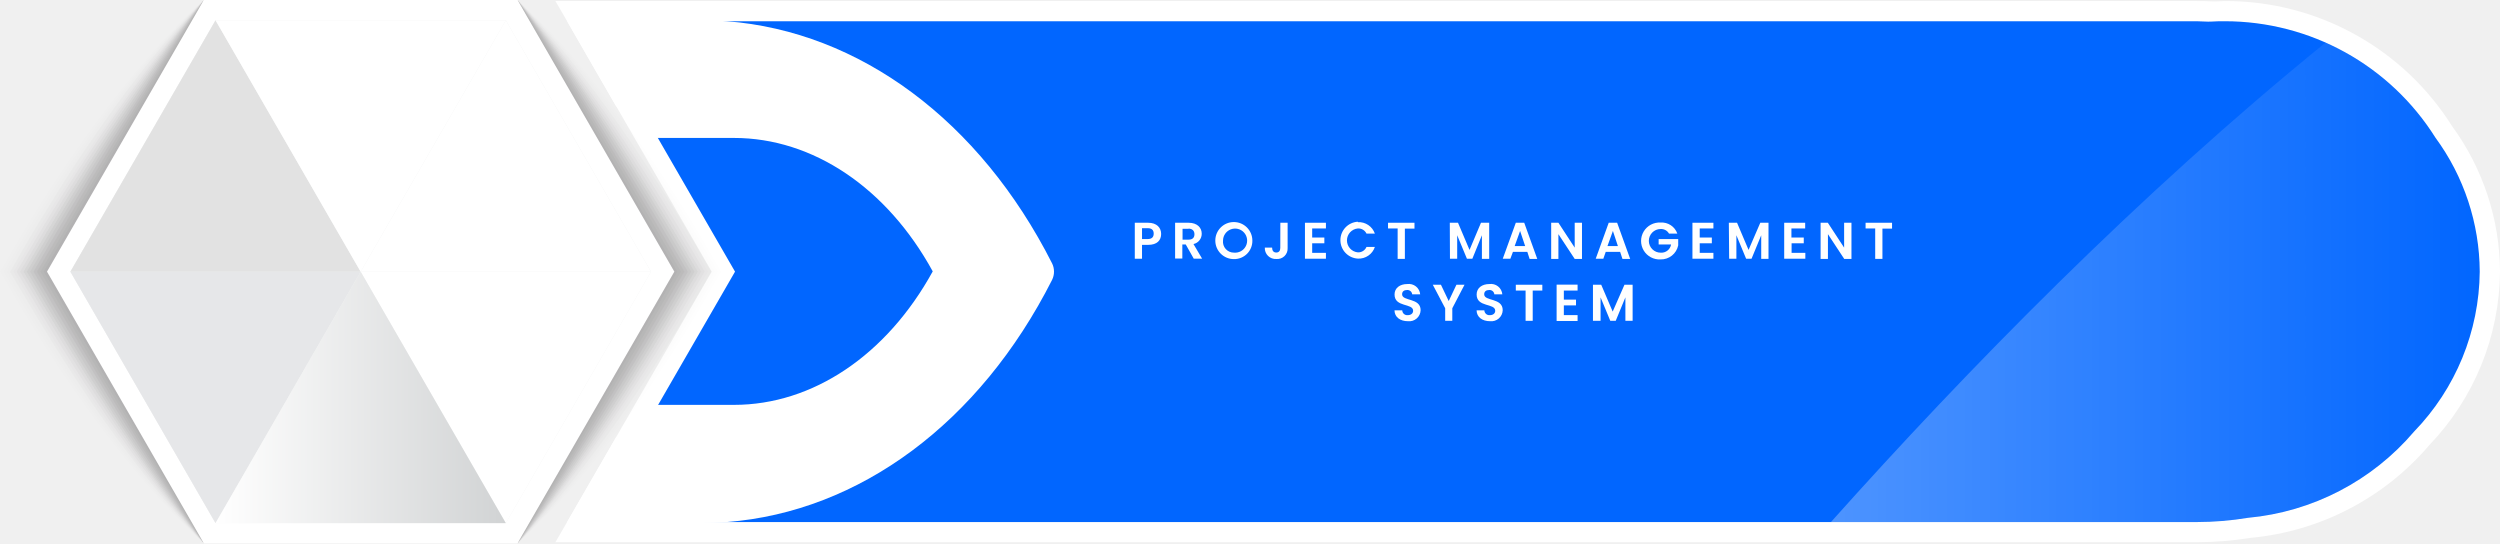
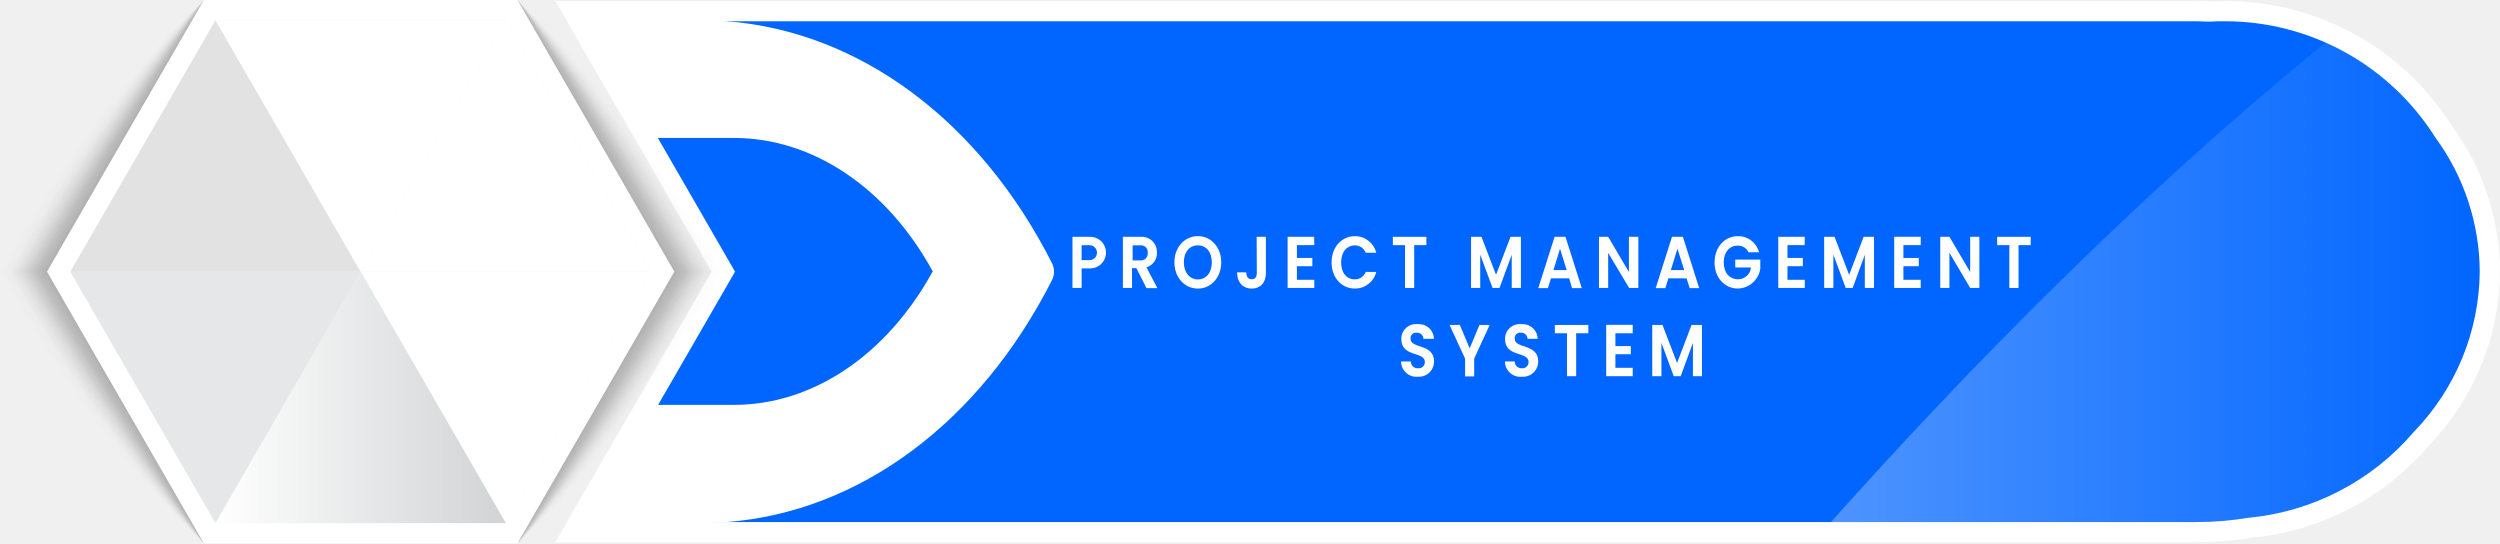
<svg xmlns="http://www.w3.org/2000/svg" viewBox="0 0 460.15 100">
  <defs>
    <style>.cls-1{isolation:isolate;}.cls-2{fill:#fff;}.cls-3{fill:#0166ff;}.cls-4,.cls-5,.cls-6{opacity:0.3;}.cls-4{fill:url(#linear-gradient);}.cls-10,.cls-11,.cls-12,.cls-13,.cls-14,.cls-15,.cls-16,.cls-17,.cls-18,.cls-19,.cls-5,.cls-6,.cls-7,.cls-8,.cls-9{mix-blend-mode:multiply;}.cls-10,.cls-11,.cls-12,.cls-13,.cls-14,.cls-15,.cls-16,.cls-17,.cls-18,.cls-19,.cls-6,.cls-7,.cls-8,.cls-9{fill:#231f20;}.cls-7{opacity:0.28;}.cls-8{opacity:0.26;}.cls-9{opacity:0.23;}.cls-10{opacity:0.2;}.cls-11{opacity:0.17;}.cls-12{opacity:0.14;}.cls-13{opacity:0.11;}.cls-14{opacity:0.09;}.cls-15{opacity:0.07;}.cls-16{opacity:0.05;}.cls-17{opacity:0.03;}.cls-18{opacity:0.02;}.cls-19{opacity:0.01;}.cls-20{fill:#f1f2f2;}.cls-21{fill:#e2e2e2;}.cls-22{fill:#e6e7e9;}.cls-23{fill:url(#linear-gradient-2);}</style>
    <linearGradient id="linear-gradient" x1="337.03" y1="51.96" x2="456.42" y2="51.96" gradientUnits="userSpaceOnUse">
      <stop offset="0" stop-color="#fff" />
      <stop offset="1" stop-color="#fff" stop-opacity="0" />
    </linearGradient>
    <linearGradient id="linear-gradient-2" x1="39.67" y1="73.15" x2="93.1" y2="73.15" gradientUnits="userSpaceOnUse">
      <stop offset="0" stop-color="#fff" />
      <stop offset="1" stop-color="#d1d3d4" />
    </linearGradient>
  </defs>
  <g class="cls-1">
    <g id="Layer_2" data-name="Layer 2">
      <g id="Layer_1-2" data-name="Layer 1">
        <path class="cls-2" d="M460.15,50a46.66,46.66,0,0,1-13,31.91A49.19,49.19,0,0,1,414.22,99a62.6,62.6,0,0,1-9.89.8H102.23l2.17-3.75,8.93-15.46L131,50,113.35,19.43,104.4,3.93,102.23.19h302.1c.87,0,1.79,0,2.73.06s1.65-.06,2.43-.06a49.29,49.29,0,0,1,41.86,23.06A45.68,45.68,0,0,1,460.15,50Z" />
        <path class="cls-3" d="M448.26,25.33A45.78,45.78,0,0,0,409.49,3.91c-.81,0-1.62,0-2.42.06s-1.82-.06-2.74-.06H108.68L135.29,50,108.68,96.09H404.33a58.41,58.41,0,0,0,9.42-.78,45.66,45.66,0,0,0,30.59-15.88A42.84,42.84,0,0,0,456.42,50,42,42,0,0,0,448.26,25.33Z" />
        <path class="cls-4" d="M337,96.09h67.3a58.41,58.41,0,0,0,9.42-.78,45.66,45.66,0,0,0,30.59-15.88A42.84,42.84,0,0,0,456.42,50a42,42,0,0,0-8.16-24.67,46.05,46.05,0,0,0-20.2-17.5C393.54,35.83,361.86,68.27,337,96.09Z" />
        <g class="cls-5">
          <path class="cls-6" d="M37.52,100,30.07,87.63,22.73,75.2c-2.46-4.13-4.86-8.3-7.28-12.46L8.19,50.27,8,50l.16-.27,7.25-12.47c2.43-4.16,4.82-8.33,7.29-12.47l7.34-12.42L37.52,0l-7,12.63L23.44,25.21c-2.35,4.19-4.77,8.35-7.15,12.53L9.11,50.27v-.54l7.18,12.53c2.38,4.18,4.8,8.34,7.15,12.54l7.09,12.57Z" />
          <path class="cls-7" d="M37.52,100c-2.62-4-5.11-8.16-7.67-12.24s-5-8.21-7.49-12.34c-5-8.25-9.81-16.56-14.64-24.89L7.41,50l.31-.53c4.83-8.33,9.68-16.64,14.64-24.89q3.7-6.19,7.49-12.34c2.56-4.08,5-8.19,7.67-12.24C35.32,4.29,33,8.51,30.75,12.76s-4.6,8.45-6.94,12.66c-4.67,8.42-9.44,16.77-14.23,25.11V49.47c4.79,8.34,9.56,16.7,14.22,25.11,2.35,4.21,4.65,8.43,7,12.66S35.32,95.71,37.52,100Z" />
          <path class="cls-8" d="M37.52,100c-2.71-4-5.3-8-7.9-12.11S24.5,79.74,22,75.62s-5-8.24-7.45-12.36L7.26,50.8,6.79,50l.47-.8,7.29-12.46C17,32.62,19.46,28.47,22,24.37s5.05-8.19,7.62-12.26S34.8,4,37.52,0C35.42,4.34,33.2,8.62,31,12.89s-4.5,8.52-6.81,12.74-4.66,8.42-7,12.63L10,50.8V49.2l7.14,12.54c2.33,4.21,4.71,8.4,7,12.64S28.73,82.85,31,87.11,35.42,95.66,37.52,100Z" />
          <path class="cls-9" d="M37.52,100c-2.82-3.93-5.47-8-8.12-12s-5.23-8.09-7.76-12.19-5-8.21-7.52-12.32S9.21,55.23,6.8,51.07L6.18,50l.62-1.07c2.41-4.16,4.84-8.32,7.31-12.44s4.95-8.26,7.53-12.32S26.77,16,29.39,12s5.31-8,8.13-12c-2,4.4-4.16,8.71-6.31,13s-4.4,8.57-6.68,12.8-4.61,8.46-6.91,12.68S12.9,46.9,10.5,51.07V48.93q3.6,6.26,7.12,12.56c2.3,4.22,4.67,8.41,6.9,12.68S29,82.69,31.21,87,35.52,95.6,37.52,100Z" />
          <path class="cls-10" d="M37.52,100c-2.92-3.87-5.63-7.86-8.35-11.85s-5.33-8-7.9-12.1-5.11-8.17-7.6-12.28S8.75,55.5,6.33,51.34L5.56,50l.77-1.34c2.42-4.16,4.85-8.31,7.34-12.43S18.68,28,21.26,24s5.24-8.09,7.9-12.11S34.6,3.87,37.52,0c-1.89,4.46-4,8.81-6.08,13.16s-4.29,8.63-6.54,12.89-4.52,8.5-6.84,12.72-4.7,8.4-7.1,12.57V48.66c2.4,4.18,4.78,8.36,7.1,12.57S22.67,69.68,24.9,74s4.39,8.58,6.53,12.9S35.62,95.54,37.52,100Z" />
          <path class="cls-11" d="M37.52,100c-3-3.81-5.79-7.77-8.58-11.72s-5.42-8-8-12S15.74,68.13,13.24,64s-5-8.26-7.37-12.42L4.94,50l.93-1.6Q9.49,42.15,13.23,36c2.51-4.11,5.05-8.2,7.67-12.24s5.28-8.06,8-12S34.49,3.81,37.52,0c-1.79,4.52-3.83,8.9-5.86,13.29s-4.2,8.68-6.39,13S20.81,34.8,18.5,39s-4.67,8.41-7.07,12.58V48.4c2.39,4.17,4.76,8.36,7.07,12.58s4.57,8.47,6.76,12.76,4.34,8.61,6.4,13S35.73,95.48,37.52,100Z" />
          <path class="cls-12" d="M37.52,100c-1.56-1.88-3-3.8-4.51-5.73s-2.88-3.89-4.3-5.85c-2.81-3.94-5.51-7.93-8.17-12s-5.22-8.1-7.74-12.2-5-8.24-7.39-12.4L4.32,50l1.09-1.86L9.06,41.9l3.73-6.18c2.53-4.09,5.09-8.17,7.74-12.19s5.37-8,8.18-12c1.41-2,2.82-3.92,4.3-5.85S36,1.87,37.52,0c-.84,2.29-1.77,4.53-2.71,6.77s-1.92,4.45-2.92,6.65c-2,4.4-4.1,8.74-6.26,13.05S21.23,35,18.94,39.28L15.46,45.6l-3.57,6.27V48.13c2.39,4.17,4.76,8.36,7,12.6s4.53,8.49,6.69,12.8,4.26,8.65,6.27,13c1,2.21,2,4.41,2.91,6.65S36.67,97.71,37.52,100Z" />
          <path class="cls-13" d="M37.52,100c-3.21-3.7-6.15-7.56-9-11.45s-5.62-7.87-8.31-11.87-5.28-8.07-7.82-12.16-5-8.22-7.42-12.38L3.69,50l1.25-2.13L8.6,41.64l3.75-6.17c2.54-4.09,5.13-8.15,7.82-12.15s5.44-8,8.31-11.87S34.3,3.7,37.52,0c-1.6,4.63-3.47,9.11-5.4,13.55s-4,8.8-6.12,13.13-4.35,8.6-6.62,12.85l-3.46,6.33-3.57,6.28V47.86c2.39,4.18,4.75,8.37,7,12.62S23.86,69,26,73.32s4.18,8.7,6.12,13.13S35.92,95.37,37.52,100Z" />
          <path class="cls-14" d="M37.52,100c-3.31-3.64-6.32-7.46-9.26-11.32s-5.72-7.81-8.44-11.79-5.34-8-7.9-12.11c-1.29-2-2.51-4.11-3.77-6.16L4.48,52.41,3.06,50l1.42-2.41,3.66-6.22c1.26-2,2.49-4.11,3.77-6.15,2.56-4.08,5.17-8.13,7.89-12.11s5.52-7.93,8.45-11.79S34.2,3.64,37.52,0c-1.5,4.69-3.3,9.21-5.17,13.68s-3.9,8.86-6,13.21-4.29,8.64-6.54,12.89c-1.12,2.13-2.3,4.23-3.44,6.35l-3.56,6.28V47.59l3.55,6.29c1.14,2.11,2.32,4.21,3.44,6.34q3.39,6.39,6.54,12.89c2.09,4.35,4.1,8.75,6,13.21S36,95.31,37.52,100Z" />
          <path class="cls-15" d="M37.52,100C34.11,96.41,31,92.63,28,88.81s-5.83-7.75-8.59-11.71-5.39-8-8-12.07c-1.29-2-2.52-4.1-3.79-6.14L4,52.67,2.44,50,4,47.33l3.66-6.22C9,39.06,10.18,37,11.47,35c2.58-4.06,5.21-8.1,8-12.06S25,15,28,11.19,34.1,3.58,37.52,0c-1.4,4.75-3.13,9.3-4.94,13.81s-3.8,8.92-5.85,13.29S22.49,35.77,20.26,40c-1.12,2.13-2.29,4.23-3.43,6.35l-3.55,6.28V47.33l3.55,6.28C18,55.73,19.14,57.83,20.25,60c2.24,4.26,4.41,8.57,6.46,12.93s4,8.79,5.86,13.29S36.12,95.25,37.52,100Z" />
          <path class="cls-16" d="M37.52,100a141.75,141.75,0,0,1-9.71-11.06c-3-3.8-5.92-7.69-8.72-11.63s-5.46-8-8-12c-1.3-2-2.53-4.09-3.81-6.13L3.56,52.94,1.84,50.05l1.72-3C5.94,42.88,8.47,38.78,11,34.71s5.25-8.08,8-12,5.67-7.84,8.72-11.64A139.7,139.7,0,0,1,37.52,0,142,142,0,0,1,32.8,14c-1.76,4.53-3.69,9-5.71,13.36s-4.17,8.7-6.39,13-4.53,8.49-7,12.65V47.06l3.54,6.29c1.14,2.12,2.31,4.22,3.41,6.37,2.22,4.27,4.37,8.59,6.39,13S31,81.53,32.79,86.06A139.23,139.23,0,0,1,37.52,100Z" />
          <path class="cls-17" d="M37.52,100a130.42,130.42,0,0,1-9.94-10.93c-3.1-3.77-6-7.63-8.85-11.55s-5.52-7.93-8.12-12S5.5,57.37,3.09,53.21L1.24,50l1.85-3.22q3.6-6.26,7.5-12.33c2.62-4.05,5.29-8.06,8.12-12s5.76-7.79,8.86-11.56A130.43,130.43,0,0,1,37.52,0,129.07,129.07,0,0,1,33,14.08c-1.71,4.57-3.59,9-5.58,13.44s-4.11,8.74-6.31,13S16.62,49,14.21,53.21V46.79c2.4,4.17,4.72,8.39,6.92,12.67s4.32,8.62,6.31,13S31.31,81.36,33,85.93A131.87,131.87,0,0,1,37.52,100Z" />
          <path class="cls-18" d="M37.52,100A119.66,119.66,0,0,1,27.36,89.2c-3.16-3.73-6.13-7.57-9-11.48A268.33,268.33,0,0,1,2.63,53.48L.62,50l2-3.49A264.86,264.86,0,0,1,18.35,22.27c2.86-3.91,5.83-7.75,9-11.48A121.25,121.25,0,0,1,37.52,0a121.1,121.1,0,0,1-4.26,14.21c-1.65,4.6-3.49,9.09-5.44,13.52A266.36,266.36,0,0,1,14.67,53.48v-7A269.83,269.83,0,0,1,27.8,72.28c1.95,4.43,3.79,8.92,5.44,13.52A121,121,0,0,1,37.52,100Z" />
          <path class="cls-19" d="M37.52,100A113.38,113.38,0,0,1,27.13,89.33c-3.22-3.7-6.22-7.52-9.13-11.39A252.68,252.68,0,0,1,2.16,53.74L0,50l2.16-3.75A249.51,249.51,0,0,1,18,22.05c2.91-3.87,5.91-7.69,9.13-11.39A113.5,113.5,0,0,1,37.52,0a113.83,113.83,0,0,1-4,14.34C31.9,19,30.09,23.49,28.19,28A249.29,249.29,0,0,1,15.13,53.74V46.26a252.33,252.33,0,0,1,13,25.8c1.9,4.46,3.71,9,5.3,13.61A114.2,114.2,0,0,1,37.52,100Z" />
        </g>
        <g class="cls-5">
          <path class="cls-6" d="M95.25,0l7.44,12.37L110,24.8c2.46,4.13,4.86,8.3,7.28,12.46l7.26,12.47.16.27-.16.27-7.26,12.47c-2.42,4.16-4.82,8.33-7.28,12.47L102.7,87.63,95.25,100l7-12.63,7.09-12.58c2.35-4.19,4.77-8.35,7.15-12.53l7.18-12.53v.54l-7.18-12.53c-2.38-4.18-4.8-8.34-7.15-12.54l-7.09-12.57Z" />
          <path class="cls-7" d="M95.25,0c2.62,4.05,5.11,8.16,7.67,12.24s5,8.21,7.49,12.34c5,8.25,9.81,16.56,14.64,24.89l.31.53-.31.53c-4.83,8.33-9.68,16.64-14.64,24.89q-3.7,6.19-7.49,12.34c-2.56,4.08-5,8.19-7.67,12.24,2.2-4.29,4.51-8.51,6.76-12.76s4.61-8.45,6.95-12.66c4.67-8.42,9.44-16.77,14.23-25.11v1.06c-4.79-8.34-9.56-16.7-14.22-25.11q-3.52-6.32-7-12.66C99.76,8.51,97.45,4.29,95.25,0Z" />
          <path class="cls-8" d="M95.25,0c2.71,4,5.3,8.05,7.9,12.11s5.12,8.15,7.62,12.27,5,8.24,7.44,12.36l7.3,12.46.47.8-.47.8-7.29,12.46c-2.48,4.12-4.91,8.27-7.45,12.37s-5,8.19-7.62,12.26S98,96,95.25,100c2.1-4.34,4.32-8.62,6.54-12.89s4.5-8.52,6.81-12.74,4.66-8.42,7-12.63l7.14-12.54v1.6l-7.14-12.54c-2.33-4.21-4.71-8.4-7-12.64s-4.57-8.47-6.82-12.73S97.35,4.34,95.25,0Z" />
          <path class="cls-9" d="M95.25,0c2.82,3.93,5.47,8,8.12,12s5.23,8.09,7.76,12.19,5,8.21,7.52,12.32,4.91,8.28,7.32,12.44l.62,1.07L126,51.07c-2.41,4.16-4.84,8.32-7.31,12.44s-5,8.26-7.53,12.32S106,84,103.38,88s-5.31,8-8.13,12c2-4.4,4.16-8.71,6.31-13s4.4-8.57,6.68-12.8,4.61-8.46,6.91-12.68,4.72-8.39,7.12-12.56v2.14c-2.4-4.17-4.79-8.35-7.12-12.56s-4.67-8.41-6.9-12.68-4.49-8.52-6.69-12.81S97.25,4.4,95.25,0Z" />
          <path class="cls-10" d="M95.25,0c2.92,3.87,5.63,7.86,8.35,11.85s5.33,8,7.9,12.1,5.11,8.17,7.59,12.28,4.93,8.27,7.34,12.43l.78,1.34-.78,1.34c-2.41,4.16-4.84,8.31-7.33,12.43s-5,8.22-7.59,12.28-5.24,8.09-7.9,12.11-5.44,8-8.36,11.84c1.89-4.46,4-8.81,6.08-13.16s4.29-8.63,6.53-12.89,4.53-8.5,6.85-12.72,4.69-8.4,7.09-12.57v2.68c-2.39-4.18-4.77-8.36-7.09-12.57s-4.61-8.45-6.84-12.72-4.39-8.58-6.53-12.9S97.15,4.46,95.25,0Z" />
          <path class="cls-11" d="M95.25,0c3,3.81,5.79,7.77,8.58,11.72s5.42,8,8,12S117,31.87,119.53,36s5,8.26,7.37,12.42l.93,1.6-.93,1.6c-2.42,4.17-4.86,8.31-7.36,12.42s-5.05,8.2-7.67,12.24-5.28,8.06-8,12-5.55,7.9-8.58,11.71c1.79-4.52,3.83-8.9,5.85-13.29s4.21-8.68,6.4-13S112,65.2,114.27,61s4.67-8.41,7.07-12.58v3.2c-2.39-4.17-4.76-8.36-7.07-12.58s-4.57-8.47-6.76-12.76-4.34-8.61-6.4-13S97,4.52,95.25,0Z" />
-           <path class="cls-12" d="M95.25,0c1.56,1.88,3,3.8,4.5,5.73s2.89,3.89,4.3,5.85c2.81,3.94,5.52,7.93,8.18,12s5.22,8.1,7.74,12.2,5,8.24,7.39,12.4L128.45,50l-1.09,1.86-3.65,6.23L120,64.28c-2.53,4.09-5.09,8.17-7.74,12.19s-5.37,8-8.18,12c-1.41,2-2.83,3.92-4.3,5.85s-2.94,3.86-4.51,5.73c.84-2.29,1.77-4.53,2.71-6.77s1.92-4.45,2.92-6.65c2-4.4,4.1-8.74,6.26-13s4.4-8.57,6.69-12.81l3.48-6.32,3.57-6.27v3.74c-2.39-4.17-4.76-8.36-7-12.6s-4.52-8.49-6.69-12.8-4.26-8.65-6.26-13c-1-2.21-2-4.41-2.91-6.65S96.1,2.29,95.25,0Z" />
+           <path class="cls-12" d="M95.25,0c1.56,1.88,3,3.8,4.5,5.73s2.89,3.89,4.3,5.85c2.81,3.94,5.52,7.93,8.18,12s5.22,8.1,7.74,12.2,5,8.24,7.39,12.4L128.45,50l-1.09,1.86-3.65,6.23L120,64.28c-2.53,4.09-5.09,8.17-7.74,12.19s-5.37,8-8.18,12c-1.41,2-2.83,3.92-4.3,5.85s-2.94,3.86-4.51,5.73c.84-2.29,1.77-4.53,2.71-6.77s1.92-4.45,2.92-6.65c2-4.4,4.1-8.74,6.26-13s4.4-8.57,6.69-12.81l3.48-6.32,3.57-6.27v3.74c-2.39-4.17-4.76-8.36-7-12.6s-4.52-8.49-6.69-12.8-4.25-8.65-6.26-13c-1-2.21-2-4.41-2.91-6.65S96.1,2.29,95.25,0Z" />
          <path class="cls-13" d="M95.25,0c3.21,3.7,6.15,7.56,9,11.45s5.62,7.87,8.31,11.87,5.28,8.07,7.82,12.16,5,8.22,7.41,12.38L129.07,50l-1.25,2.13-3.65,6.22-3.75,6.17c-2.55,4.09-5.13,8.15-7.82,12.15s-5.44,8-8.31,11.87-5.82,7.75-9,11.45c1.6-4.63,3.47-9.11,5.4-13.55s4-8.8,6.12-13.13,4.35-8.6,6.62-12.85l3.46-6.33,3.56-6.28v4.28c-2.39-4.18-4.74-8.37-7-12.62s-4.49-8.52-6.62-12.84-4.18-8.7-6.12-13.13S96.85,4.63,95.25,0Z" />
          <path class="cls-14" d="M95.25,0c3.31,3.64,6.32,7.46,9.26,11.32s5.72,7.81,8.44,11.79,5.34,8,7.9,12.11c1.29,2,2.51,4.11,3.77,6.16l3.67,6.21L129.7,50l-1.41,2.41-3.66,6.22c-1.26,2-2.49,4.11-3.77,6.15-2.56,4.08-5.17,8.13-7.9,12.11s-5.51,7.93-8.44,11.79-6,7.68-9.27,11.32c1.5-4.69,3.3-9.21,5.17-13.68s3.9-8.86,6-13.21,4.29-8.64,6.54-12.89c1.12-2.13,2.3-4.23,3.44-6.35L120,47.59v4.82l-3.55-6.29c-1.15-2.11-2.32-4.21-3.44-6.34q-3.39-6.39-6.54-12.89c-2.09-4.35-4.1-8.75-6-13.21S96.75,4.69,95.25,0Z" />
          <path class="cls-15" d="M95.25,0c3.41,3.59,6.49,7.37,9.48,11.19s5.83,7.75,8.59,11.71,5.39,8,8,12.07c1.29,2,2.52,4.1,3.79,6.14l3.67,6.22L130.33,50l-1.58,2.67-3.66,6.22c-1.27,2-2.5,4.11-3.79,6.15-2.58,4.06-5.21,8.1-8,12.06s-5.6,7.88-8.58,11.71-6.08,7.61-9.5,11.19c1.4-4.75,3.13-9.3,4.94-13.81S104,77.27,106,72.9s4.23-8.67,6.47-12.94c1.11-2.13,2.29-4.23,3.43-6.35l3.55-6.28v5.34l-3.55-6.28c-1.14-2.12-2.31-4.22-3.42-6.36-2.24-4.26-4.41-8.57-6.46-12.93s-4-8.79-5.86-13.29S96.65,4.75,95.25,0Z" />
          <path class="cls-16" d="M95.25,0A141.75,141.75,0,0,1,105,11.06c3,3.8,5.92,7.69,8.72,11.63s5.45,8,8,12c1.31,2,2.54,4.09,3.82,6.13l3.67,6.21L130.92,50l-1.71,3c-2.38,4.18-4.91,8.28-7.47,12.35s-5.25,8.08-8,12S108,85.15,105,89a139.7,139.7,0,0,1-9.72,11,141.91,141.91,0,0,1,4.71-14c1.77-4.53,3.7-9,5.72-13.36s4.17-8.7,6.39-13,4.53-8.49,7-12.65v5.88l-3.54-6.29c-1.14-2.12-2.31-4.22-3.41-6.37-2.22-4.27-4.37-8.59-6.39-13s-3.94-8.84-5.71-13.37A139.23,139.23,0,0,1,95.25,0Z" />
          <path class="cls-17" d="M95.25,0a130.42,130.42,0,0,1,9.94,10.93c3.1,3.77,6,7.63,8.85,11.56s5.52,7.92,8.12,12,5.11,8.17,7.52,12.33l1.85,3.2-1.85,3.22q-3.62,6.26-7.5,12.33c-2.62,4-5.29,8.06-8.12,12s-5.76,7.79-8.86,11.56a130.43,130.43,0,0,1-10,10.92,129.07,129.07,0,0,1,4.49-14.08c1.71-4.57,3.59-9,5.57-13.44s4.12-8.74,6.32-13,4.52-8.5,6.93-12.67v6.42c-2.4-4.17-4.72-8.39-6.92-12.67s-4.32-8.62-6.31-13-3.87-8.87-5.58-13.44A131.87,131.87,0,0,1,95.25,0Z" />
          <path class="cls-18" d="M95.25,0a119.66,119.66,0,0,1,10.16,10.8c3.16,3.73,6.13,7.57,9,11.48a266.29,266.29,0,0,1,15.74,24.24l2,3.47-2,3.49a264.86,264.86,0,0,1-15.72,24.25c-2.86,3.91-5.83,7.75-9,11.48A121.25,121.25,0,0,1,95.25,100a121.1,121.1,0,0,1,4.26-14.21c1.65-4.6,3.49-9.09,5.44-13.52A266.36,266.36,0,0,1,118.1,46.52v7A269.83,269.83,0,0,1,105,27.72c-2-4.43-3.79-8.92-5.45-13.52A122.91,122.91,0,0,1,95.25,0Z" />
          <path class="cls-19" d="M95.25,0a113.38,113.38,0,0,1,10.39,10.67c3.22,3.7,6.22,7.52,9.13,11.39a252.58,252.58,0,0,1,15.83,24.2L132.77,50l-2.17,3.75A249.41,249.41,0,0,1,114.79,78c-2.91,3.87-5.91,7.69-9.13,11.39A113.5,113.5,0,0,1,95.25,100a113.83,113.83,0,0,1,4-14.34c1.59-4.64,3.4-9.15,5.3-13.61a249.29,249.29,0,0,1,13.06-25.79v7.48a252.33,252.33,0,0,1-13-25.8c-1.9-4.46-3.71-9-5.3-13.61A114.2,114.2,0,0,1,95.25,0Z" />
        </g>
        <polygon class="cls-2" points="37.52 100 8.65 50 37.52 0 95.25 0 124.12 50 95.25 100 37.52 100" />
        <polygon class="cls-20" points="39.67 96.28 12.95 50 39.67 3.73 93.1 3.73 119.82 50 93.1 96.28 39.67 96.28" />
        <polygon class="cls-21" points="39.67 3.74 12.95 50.01 66.38 50.01 39.67 3.74" />
        <polygon class="cls-2" points="66.38 50.01 93.1 96.29 119.82 50.01 66.38 50.01" />
        <polygon class="cls-2" points="119.82 50.01 93.1 3.74 66.38 50.01 119.82 50.01" />
        <polygon class="cls-2" points="93.1 3.74 39.67 3.74 66.38 50.01 93.1 3.74" />
        <polygon class="cls-22" points="12.95 50.01 39.67 96.29 39.67 96.29 66.38 50.01 12.95 50.01" />
        <polygon class="cls-23" points="39.67 96.29 93.1 96.29 93.1 96.29 66.38 50.01 39.67 96.29" />
        <path class="cls-2" d="M194,50a3.44,3.44,0,0,1-.36,1.53c-13.33,26.31-35.45,42.66-59.86,44.56-1.59.12-3.18.18-4.79.18H105.55a3.17,3.17,0,0,1-1.15-.21l8.93-15.46,5.13-5.08a3.29,3.29,0,0,1,2.32-1H135.1c14.5,0,28.12-9.17,36.58-24.57-8.42-15.38-22.07-24.56-36.58-24.56H120.78a3.34,3.34,0,0,1-2.34-1L115.9,22l-.63-.61-1.92-1.91L104.4,3.93a3.4,3.4,0,0,1,1.15-.21H129c1.61,0,3.2.06,4.79.19,24.41,1.9,46.53,18.25,59.86,44.57A3.4,3.4,0,0,1,194,50Z" />
-         <path class="cls-2" d="M211.32,45.07H210.2v2.55h-1.33V41h2.45c1.6,0,2.4.91,2.4,2.06S213,45.07,211.32,45.07ZM211.26,44c.75,0,1.09-.37,1.09-1s-.34-1-1.09-1H210.2V44Z" />
-         <path class="cls-2" d="M218.78,41c1.6,0,2.41.93,2.41,2a1.93,1.93,0,0,1-1.52,1.92l1.59,2.69h-1.54L218.25,45h-.63v2.59h-1.33V41Zm0,1.11h-1.12v2h1.12c.74,0,1.07-.39,1.07-1S219.48,42.08,218.74,42.08Z" />
-         <path class="cls-2" d="M227.11,47.69a3.41,3.41,0,1,1,3.4-3.41A3.34,3.34,0,0,1,227.11,47.69Zm0-1.19a2.22,2.22,0,1,0-2-2.22A2,2,0,0,0,227.11,46.5Z" />
-         <path class="cls-2" d="M235.66,41H237v4.67a1.91,1.91,0,0,1-2.07,2,2,2,0,0,1-2.13-2.1h1.34c0,.57.27.91.77.91s.74-.33.74-.86Z" />
-         <path class="cls-2" d="M244.05,42.05h-2.53v1.67h2.24v1.06h-2.24v1.76h2.53v1.08h-3.86V41h3.86Z" />
-         <path class="cls-2" d="M249.93,40.89A3.14,3.14,0,0,1,253.06,43h-1.54a1.66,1.66,0,0,0-1.6-.95,2.21,2.21,0,0,0,0,4.4,1.65,1.65,0,0,0,1.6-1h1.54a3.13,3.13,0,0,1-3.13,2.15,3.4,3.4,0,0,1,0-6.79Z" />
-         <path class="cls-2" d="M255.48,41h4.87v1.08h-1.77v5.57h-1.33V42.05h-1.77Z" />
-         <path class="cls-2" d="M266.85,41h1.51l2.12,5,2.11-5h1.51v6.65h-1.34V43.3L271,47.62h-1l-1.79-4.32v4.32h-1.33Z" />
-         <path class="cls-2" d="M281.12,46.36h-2.65L278,47.62h-1.4L279,41h1.55l2.4,6.66h-1.41Zm-1.33-3.85-1,2.78h1.93Z" />
-         <path class="cls-2" d="M291.18,41v6.66h-1.34l-3-4.56v4.56h-1.33V41h1.33l3,4.58V41Z" />
-         <path class="cls-2" d="M298.2,46.36h-2.65l-.44,1.26h-1.4L296.1,41h1.55l2.4,6.66h-1.42Zm-1.33-3.85-1,2.78h1.92Z" />
-         <path class="cls-2" d="M308.73,43H307.2a1.68,1.68,0,0,0-1.56-.85,2.18,2.18,0,0,0,.05,4.36A1.81,1.81,0,0,0,307.58,45h-2.29v-1h3.6v1.16a3.24,3.24,0,0,1-3.25,2.59,3.4,3.4,0,1,1,0-6.79A3.05,3.05,0,0,1,308.73,43Z" />
-         <path class="cls-2" d="M315.37,42.05h-2.52v1.67h2.23v1.06h-2.23v1.76h2.52v1.08h-3.86V41h3.86Z" />
-         <path class="cls-2" d="M318.21,41h1.51l2.12,5L324,41h1.51v6.65h-1.34V43.3l-1.78,4.32h-1l-1.79-4.32v4.32h-1.33Z" />
-         <path class="cls-2" d="M332.26,42.05h-2.53v1.67H332v1.06h-2.24v1.76h2.53v1.08H328.4V41h3.86Z" />
-         <path class="cls-2" d="M340.78,41v6.66h-1.33l-3-4.56v4.56H335.1V41h1.33l3,4.58V41Z" />
-         <path class="cls-2" d="M343.38,41h4.87v1.08h-1.77v5.57h-1.33V42.05h-1.77Z" />
-         <path class="cls-2" d="M259.13,59.12c-1.38,0-2.44-.72-2.46-2h1.43a.91.91,0,0,0,1,.89c.62,0,1-.34,1-.81,0-1.44-3.43-.58-3.42-3,0-1.2,1-1.92,2.34-1.92a2.1,2.1,0,0,1,2.38,1.9h-1.47a.88.88,0,0,0-.95-.8c-.52,0-.91.24-.91.79,0,1.33,3.41.59,3.41,2.93A2.1,2.1,0,0,1,259.13,59.12Z" />
-         <path class="cls-2" d="M263.72,52.41h1.5l1.43,3,1.42-3h1.49l-2.25,4.33v2.31H266V56.74Z" />
-         <path class="cls-2" d="M274.25,59.12c-1.38,0-2.45-.72-2.47-2h1.43a.92.92,0,0,0,1,.89c.63,0,1-.34,1-.81,0-1.44-3.43-.58-3.42-3,0-1.2,1-1.92,2.34-1.92a2.1,2.1,0,0,1,2.39,1.9h-1.47a.88.88,0,0,0-.95-.8c-.53,0-.92.24-.92.79,0,1.33,3.41.59,3.41,2.93A2.1,2.1,0,0,1,274.25,59.12Z" />
-         <path class="cls-2" d="M279,52.41h4.88v1.07h-1.77v5.57H280.8V53.48H279Z" />
-         <path class="cls-2" d="M290.37,53.48h-2.53v1.67h2.24v1.06h-2.24V58h2.53v1.08h-3.86V52.39h3.86Z" />
-         <path class="cls-2" d="M293.2,52.41h1.52l2.11,4.94L299,52.41h1.5v6.64h-1.33V54.73l-1.78,4.32h-1l-1.79-4.32v4.32H293.2Z" />
+         <path class="cls-2" d="M200.49,49.4h-1.41V53H197.4V43.59h3.09a2.91,2.91,0,1,1,0,5.81Zm-.07-1.52a1.38,1.38,0,1,0,0-2.75h-1.34v2.75Z" />
+         <path class="cls-2" d="M209.94,43.59a2.78,2.78,0,0,1,3,2.89,2.68,2.68,0,0,1-1.92,2.72l2,3.83h-2l-1.86-3.68h-.8V53h-1.68V43.59Zm-.06,1.57h-1.41v2.77h1.41a1.25,1.25,0,0,0,1.37-1.41A1.23,1.23,0,0,0,209.88,45.16Z" />
+         <path class="cls-2" d="M220.48,53.12c-2.38,0-4.32-2-4.32-4.84s1.94-4.82,4.32-4.82,4.3,2,4.3,4.82S222.87,53.12,220.48,53.12Zm0-1.69c1.52,0,2.57-1.23,2.57-3.15s-1.05-3.12-2.57-3.12-2.58,1.2-2.58,3.12S219,51.43,220.48,51.43Z" />
+         <path class="cls-2" d="M231.3,43.59H233v6.63c0,1.86-1.06,2.9-2.61,2.9s-2.69-1.07-2.69-3h1.69c0,.79.33,1.28,1,1.28s.94-.47.94-1.21Z" />
+         <path class="cls-2" d="M241.91,45.12h-3.2v2.36h2.84V49h-2.84v2.5h3.2V53H237V43.58h4.88Z" />
+         <path class="cls-2" d="M249.36,43.47a4,4,0,0,1,3.95,3.05h-1.94a2.11,2.11,0,0,0-2-1.35c-1.48,0-2.52,1.21-2.52,3.13s1,3.12,2.52,3.12a2.1,2.1,0,0,0,2-1.37h1.94a4,4,0,0,1-3.95,3.06c-2.42,0-4.27-2-4.27-4.81S246.94,43.47,249.36,43.47Z" />
+         <path class="cls-2" d="M256.37,43.59h6.17v1.53H260.3V53h-1.69V45.12h-2.24Z" />
+         <path class="cls-2" d="M270.76,43.59h1.92l2.68,7,2.67-7h1.91V53h-1.69V46.89L276,53h-1.28l-2.27-6.14V53h-1.69Z" />
+         <path class="cls-2" d="M288.82,51.23h-3.35l-.56,1.8h-1.77l3-9.45h2l3,9.45h-1.79Zm-1.68-5.46-1.21,3.94h2.43Z" />
+         <path class="cls-2" d="M301.55,43.58V53h-1.69L296,46.55V53h-1.69V43.58H296l3.82,6.49V43.58Z" />
+         <path class="cls-2" d="M310.43,51.23h-3.35l-.56,1.8h-1.77l3-9.45h2l3,9.45H311Zm-1.68-5.46-1.21,3.94H310Z" />
+         <path class="cls-2" d="M323.76,46.43h-1.94a2.08,2.08,0,0,0-2-1.22c-1.5,0-2.55,1.21-2.55,3.09s1.06,3.1,2.62,3.1a2.36,2.36,0,0,0,2.39-2.17h-2.89V47.78H324v1.65a4.27,4.27,0,0,1-4.12,3.68c-2.44,0-4.3-2-4.3-4.81s1.86-4.83,4.29-4.83A3.91,3.91,0,0,1,323.76,46.43Z" />
+         <path class="cls-2" d="M332.16,45.12H329v2.36h2.83V49H329v2.5h3.19V53h-4.88V43.58h4.88Z" />
+         <path class="cls-2" d="M335.75,43.59h1.92l2.68,7,2.67-7h1.91V53h-1.69V46.89L341,53h-1.28l-2.27-6.14V53h-1.69Z" />
+         <path class="cls-2" d="M353.53,45.12h-3.19v2.36h2.83V49h-2.83v2.5h3.19V53h-4.88V43.58h4.88Z" />
+         <path class="cls-2" d="M364.32,43.58V53h-1.69l-3.82-6.48V53h-1.69V43.58h1.69l3.82,6.49V43.58Z" />
+         <path class="cls-2" d="M367.6,43.59h6.17v1.53h-2.24V53h-1.69V45.12H367.6Z" />
+         <path class="cls-2" d="M261,69.34a2.83,2.83,0,0,1-3.12-2.81h1.81A1.21,1.21,0,0,0,261,67.78a1.13,1.13,0,0,0,1.26-1.15c0-2-4.34-.81-4.33-4.23a2.69,2.69,0,0,1,3-2.73,2.76,2.76,0,0,1,3,2.69H262a1.17,1.17,0,0,0-1.21-1.12,1,1,0,0,0-1.16,1.11c0,1.89,4.32.84,4.32,4.16A2.79,2.79,0,0,1,261,69.34Z" />
+         <path class="cls-2" d="M266.8,59.81h1.9l1.81,4.31,1.8-4.31h1.88L271.34,66v3.28h-1.68V66Z" />
+         <path class="cls-2" d="M280.13,69.34A2.83,2.83,0,0,1,277,66.53h1.8a1.22,1.22,0,0,0,1.28,1.25,1.13,1.13,0,0,0,1.27-1.15c0-2-4.34-.81-4.33-4.23a2.69,2.69,0,0,1,3-2.73,2.76,2.76,0,0,1,3,2.69h-1.86a1.15,1.15,0,0,0-1.2-1.12,1,1,0,0,0-1.16,1.11c0,1.89,4.32.84,4.32,4.16A2.79,2.79,0,0,1,280.13,69.34Z" />
+         <path class="cls-2" d="M286.18,59.81h6.17v1.53h-2.24v7.9h-1.69v-7.9h-2.24Z" />
+         <path class="cls-2" d="M300.52,61.34h-3.19V63.7h2.83v1.5h-2.83v2.5h3.19v1.54h-4.88V59.79h4.88Z" />
+         <path class="cls-2" d="M304.11,59.81H306l2.68,7,2.67-7h1.91v9.43H311.6V63.1l-2.25,6.14h-1.28L305.8,63.1v6.14h-1.69Z" />
      </g>
    </g>
  </g>
</svg>
